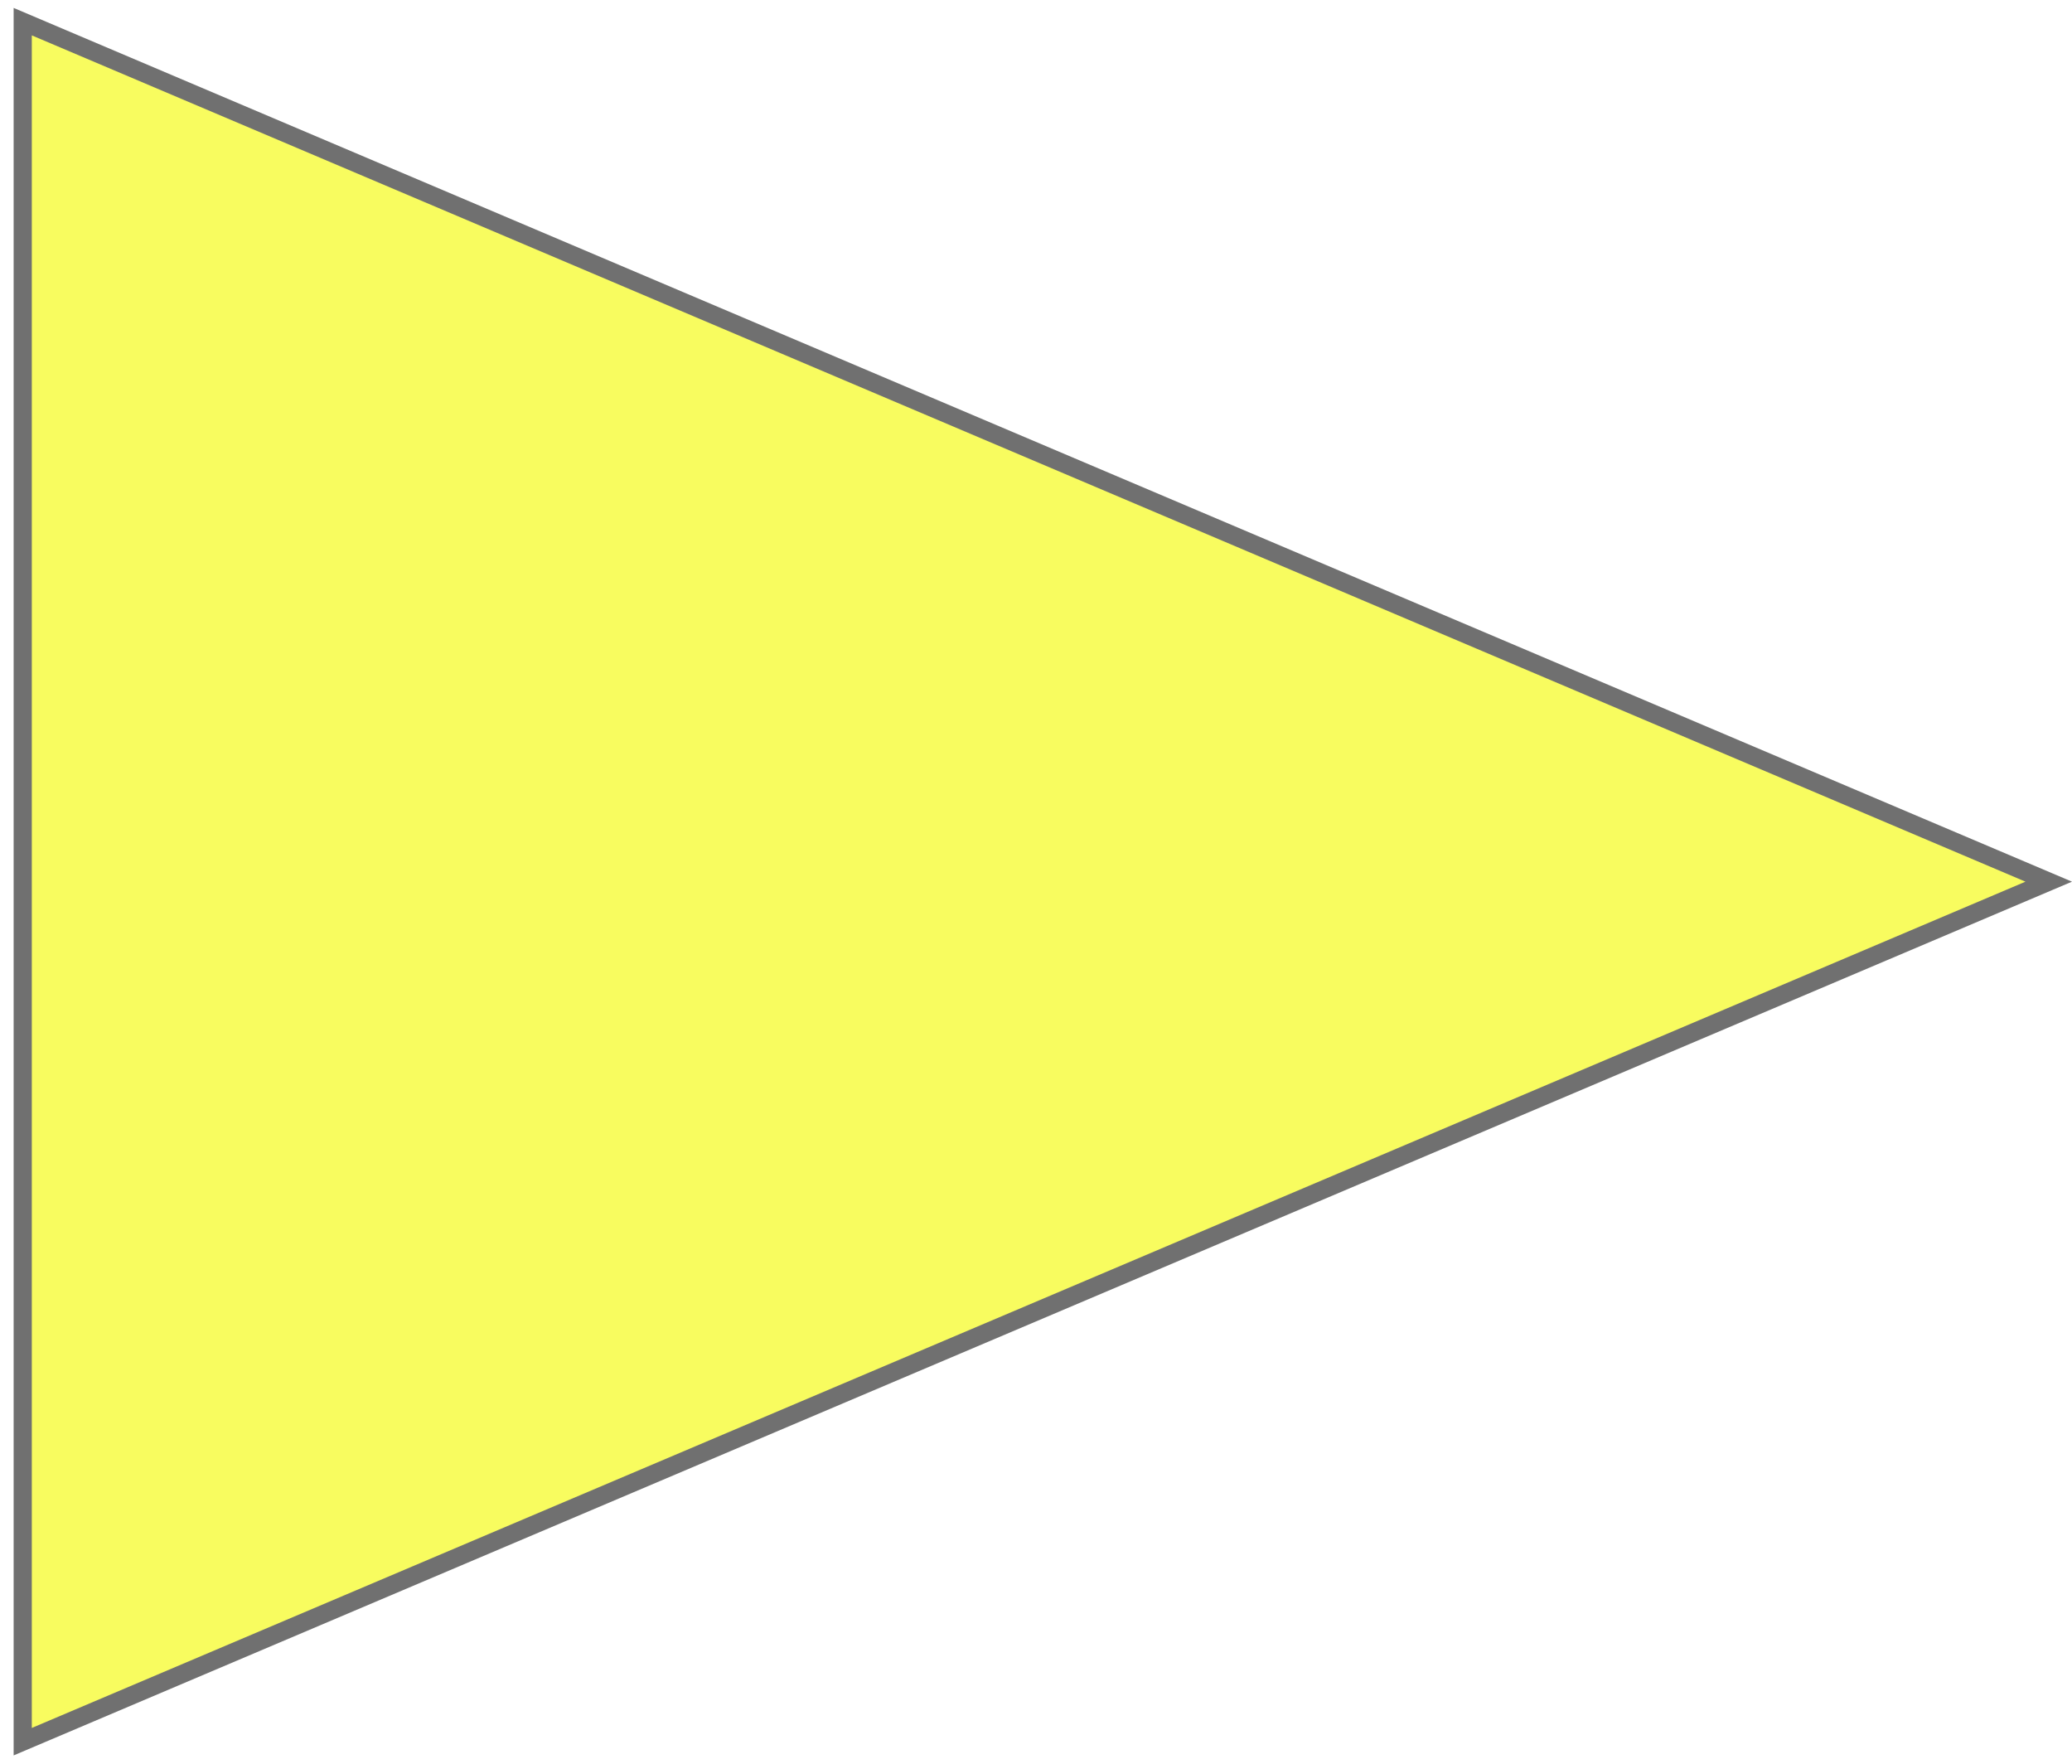
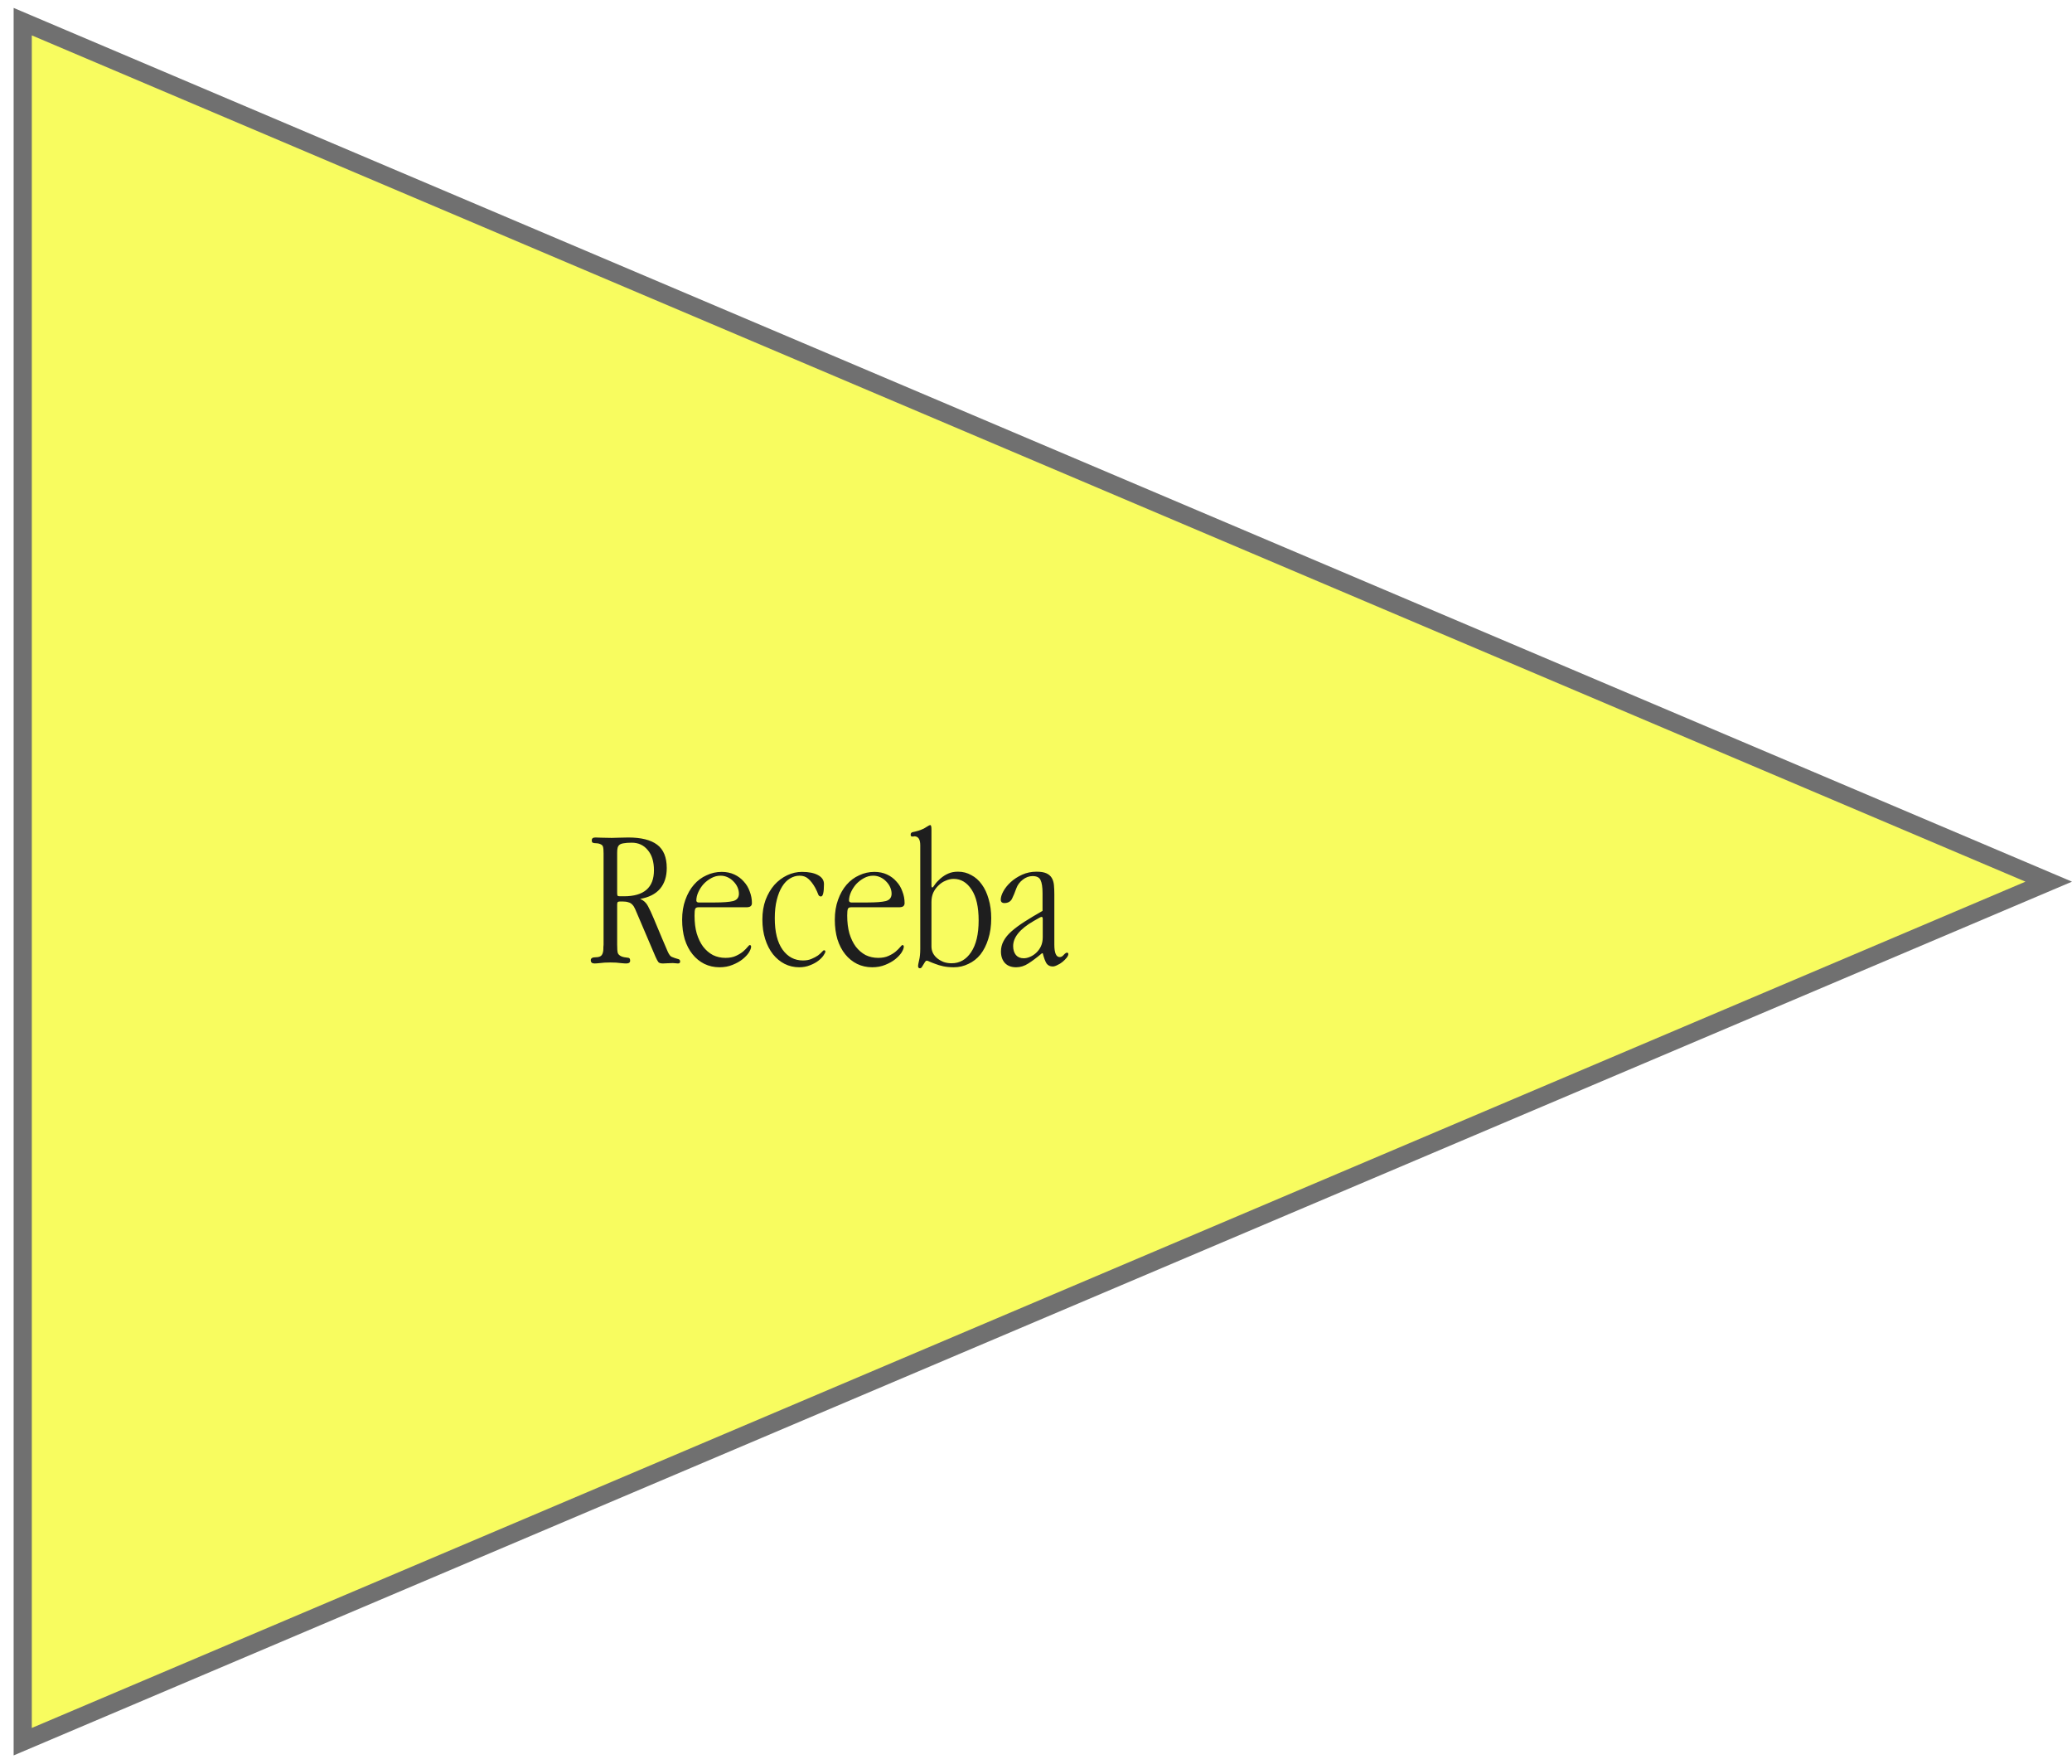
<svg xmlns="http://www.w3.org/2000/svg" width="114" height="97" viewBox="0 0 114 97" fill="none">
  <path d="M1.25 1.191L112.72 48.5L1.25 95.809L1.25 1.191Z" fill="#F8FC5F" stroke="#707070" />
+   <path d="M34.33 49.304C35.43 49.304 35.98 48.827 35.98 47.874C35.98 47.397 35.866 47.027 35.639 46.763C35.419 46.492 35.126 46.356 34.759 46.356C34.568 46.356 34.418 46.367 34.308 46.389C34.205 46.404 34.128 46.433 34.077 46.477C34.026 46.521 33.993 46.58 33.978 46.653C33.963 46.719 33.956 46.807 33.956 46.917V49.117C33.956 49.19 33.963 49.242 33.978 49.271C34 49.293 34.044 49.304 34.11 49.304H34.33ZM35.221 49.447C35.412 49.528 35.555 49.66 35.65 49.843C35.745 50.019 35.848 50.239 35.958 50.503L36.442 51.658C36.567 51.959 36.666 52.19 36.739 52.351C36.812 52.512 36.886 52.608 36.959 52.637C37.084 52.688 37.19 52.725 37.278 52.747C37.373 52.762 37.421 52.809 37.421 52.89C37.421 52.963 37.381 53 37.3 53C37.263 53 37.219 52.996 37.168 52.989C37.124 52.982 37.073 52.978 37.014 52.978C36.897 52.978 36.794 52.982 36.706 52.989C36.618 52.996 36.541 53 36.475 53C36.35 53 36.266 52.974 36.222 52.923C36.178 52.864 36.127 52.769 36.068 52.637L35.111 50.393C35.045 50.239 34.99 50.111 34.946 50.008C34.902 49.905 34.851 49.825 34.792 49.766C34.733 49.7 34.66 49.656 34.572 49.634C34.491 49.605 34.381 49.59 34.242 49.59H34.11C34.044 49.59 34 49.605 33.978 49.634C33.963 49.656 33.956 49.704 33.956 49.777V51.966C33.956 52.186 33.967 52.336 33.989 52.417C34.011 52.49 34.073 52.553 34.176 52.604C34.242 52.633 34.304 52.652 34.363 52.659C34.422 52.666 34.473 52.674 34.517 52.681C34.568 52.681 34.605 52.692 34.627 52.714C34.656 52.736 34.671 52.78 34.671 52.846C34.671 52.949 34.598 53 34.451 53C34.392 53 34.29 52.993 34.143 52.978C34.004 52.956 33.817 52.945 33.582 52.945C33.347 52.945 33.157 52.956 33.01 52.978C32.871 52.993 32.772 53 32.713 53C32.574 53 32.504 52.941 32.504 52.824C32.504 52.714 32.592 52.659 32.768 52.659C32.937 52.659 33.05 52.619 33.109 52.538C33.168 52.45 33.197 52.333 33.197 52.186C33.197 52.171 33.197 52.146 33.197 52.109C33.204 52.072 33.208 52.025 33.208 51.966V46.928C33.208 46.759 33.197 46.642 33.175 46.576C33.16 46.51 33.102 46.459 32.999 46.422C32.94 46.4 32.885 46.389 32.834 46.389C32.783 46.389 32.735 46.385 32.691 46.378C32.654 46.371 32.621 46.36 32.592 46.345C32.57 46.323 32.559 46.283 32.559 46.224C32.559 46.121 32.625 46.07 32.757 46.07C32.83 46.07 32.94 46.074 33.087 46.081C33.241 46.088 33.432 46.092 33.659 46.092C33.784 46.092 33.919 46.088 34.066 46.081C34.213 46.074 34.381 46.07 34.572 46.07C35.276 46.07 35.804 46.202 36.156 46.466C36.508 46.73 36.684 47.159 36.684 47.753C36.684 48.222 36.559 48.604 36.31 48.897C36.061 49.183 35.698 49.366 35.221 49.447ZM39.335 49.645C39.789 49.645 40.123 49.619 40.336 49.568C40.548 49.509 40.655 49.374 40.655 49.161C40.655 49.044 40.629 48.926 40.578 48.809C40.526 48.692 40.453 48.585 40.358 48.49C40.27 48.395 40.163 48.318 40.039 48.259C39.914 48.2 39.782 48.171 39.643 48.171C39.467 48.171 39.298 48.215 39.137 48.303C38.975 48.391 38.832 48.501 38.708 48.633C38.59 48.765 38.495 48.912 38.422 49.073C38.348 49.234 38.312 49.392 38.312 49.546C38.312 49.568 38.323 49.59 38.345 49.612C38.367 49.634 38.396 49.645 38.433 49.645H39.335ZM41.04 49.909H38.422C38.326 49.909 38.268 49.942 38.246 50.008C38.224 50.067 38.213 50.188 38.213 50.371C38.213 50.738 38.253 51.064 38.334 51.35C38.422 51.636 38.539 51.878 38.686 52.076C38.84 52.274 39.019 52.428 39.225 52.538C39.437 52.641 39.668 52.692 39.918 52.692C40.145 52.692 40.336 52.655 40.49 52.582C40.651 52.509 40.783 52.428 40.886 52.34C40.988 52.252 41.069 52.171 41.128 52.098C41.186 52.025 41.227 51.988 41.249 51.988C41.3 51.988 41.326 52.017 41.326 52.076C41.326 52.157 41.285 52.263 41.205 52.395C41.124 52.52 41.007 52.644 40.853 52.769C40.706 52.886 40.523 52.989 40.303 53.077C40.09 53.165 39.852 53.209 39.588 53.209C39.287 53.209 39.008 53.147 38.752 53.022C38.502 52.897 38.286 52.721 38.103 52.494C37.919 52.267 37.776 51.992 37.674 51.669C37.578 51.346 37.531 50.987 37.531 50.591C37.531 50.188 37.589 49.825 37.707 49.502C37.824 49.172 37.982 48.893 38.18 48.666C38.378 48.439 38.609 48.266 38.873 48.149C39.137 48.024 39.415 47.962 39.709 47.962C39.965 47.962 40.196 48.01 40.402 48.105C40.607 48.2 40.779 48.329 40.919 48.49C41.065 48.644 41.175 48.827 41.249 49.04C41.329 49.245 41.37 49.458 41.37 49.678C41.37 49.759 41.344 49.817 41.293 49.854C41.249 49.891 41.164 49.909 41.04 49.909ZM44.124 47.962C44.498 47.962 44.791 48.021 45.004 48.138C45.224 48.255 45.334 48.42 45.334 48.633C45.334 49.088 45.279 49.315 45.169 49.315C45.095 49.315 45.044 49.275 45.015 49.194C44.985 49.106 44.93 48.985 44.85 48.831C44.725 48.611 44.597 48.446 44.465 48.336C44.34 48.226 44.182 48.171 43.992 48.171C43.808 48.171 43.632 48.222 43.464 48.325C43.302 48.42 43.159 48.567 43.035 48.765C42.91 48.963 42.811 49.209 42.738 49.502C42.664 49.795 42.628 50.133 42.628 50.514C42.628 51.262 42.771 51.838 43.057 52.241C43.343 52.637 43.717 52.835 44.179 52.835C44.362 52.835 44.52 52.806 44.652 52.747C44.791 52.688 44.908 52.626 45.004 52.56C45.099 52.487 45.172 52.421 45.224 52.362C45.275 52.303 45.312 52.274 45.334 52.274C45.385 52.274 45.411 52.296 45.411 52.34C45.411 52.391 45.374 52.468 45.301 52.571C45.235 52.666 45.139 52.762 45.015 52.857C44.89 52.952 44.74 53.033 44.564 53.099C44.388 53.172 44.19 53.209 43.97 53.209C43.684 53.209 43.416 53.147 43.167 53.022C42.925 52.897 42.712 52.721 42.529 52.494C42.345 52.259 42.202 51.981 42.1 51.658C41.997 51.335 41.946 50.976 41.946 50.58C41.946 50.184 42.004 49.825 42.122 49.502C42.246 49.179 42.408 48.904 42.606 48.677C42.811 48.45 43.046 48.274 43.31 48.149C43.574 48.024 43.845 47.962 44.124 47.962ZM47.735 49.645C48.19 49.645 48.523 49.619 48.736 49.568C48.949 49.509 49.055 49.374 49.055 49.161C49.055 49.044 49.029 48.926 48.978 48.809C48.927 48.692 48.853 48.585 48.758 48.49C48.67 48.395 48.564 48.318 48.439 48.259C48.314 48.2 48.182 48.171 48.043 48.171C47.867 48.171 47.698 48.215 47.537 48.303C47.376 48.391 47.233 48.501 47.108 48.633C46.991 48.765 46.895 48.912 46.822 49.073C46.749 49.234 46.712 49.392 46.712 49.546C46.712 49.568 46.723 49.59 46.745 49.612C46.767 49.634 46.796 49.645 46.833 49.645H47.735ZM49.44 49.909H46.822C46.727 49.909 46.668 49.942 46.646 50.008C46.624 50.067 46.613 50.188 46.613 50.371C46.613 50.738 46.653 51.064 46.734 51.35C46.822 51.636 46.939 51.878 47.086 52.076C47.24 52.274 47.42 52.428 47.625 52.538C47.838 52.641 48.069 52.692 48.318 52.692C48.545 52.692 48.736 52.655 48.89 52.582C49.051 52.509 49.183 52.428 49.286 52.34C49.389 52.252 49.469 52.171 49.528 52.098C49.587 52.025 49.627 51.988 49.649 51.988C49.7 51.988 49.726 52.017 49.726 52.076C49.726 52.157 49.686 52.263 49.605 52.395C49.524 52.52 49.407 52.644 49.253 52.769C49.106 52.886 48.923 52.989 48.703 53.077C48.49 53.165 48.252 53.209 47.988 53.209C47.687 53.209 47.409 53.147 47.152 53.022C46.903 52.897 46.686 52.721 46.503 52.494C46.32 52.267 46.177 51.992 46.074 51.669C45.979 51.346 45.931 50.987 45.931 50.591C45.931 50.188 45.99 49.825 46.107 49.502C46.224 49.172 46.382 48.893 46.58 48.666C46.778 48.439 47.009 48.266 47.273 48.149C47.537 48.024 47.816 47.962 48.109 47.962C48.366 47.962 48.597 48.01 48.802 48.105C49.007 48.2 49.18 48.329 49.319 48.49C49.466 48.644 49.576 48.827 49.649 49.04C49.73 49.245 49.77 49.458 49.77 49.678C49.77 49.759 49.744 49.817 49.693 49.854C49.649 49.891 49.565 49.909 49.44 49.909ZM51.248 45.63V48.699C51.248 48.78 51.263 48.82 51.292 48.82C51.321 48.82 51.365 48.772 51.424 48.677C51.49 48.574 51.593 48.461 51.732 48.336C51.886 48.204 52.036 48.109 52.183 48.05C52.33 47.984 52.506 47.951 52.711 47.951C52.975 47.951 53.217 48.013 53.437 48.138C53.664 48.255 53.859 48.428 54.02 48.655C54.181 48.875 54.306 49.143 54.394 49.458C54.489 49.773 54.537 50.125 54.537 50.514C54.537 50.939 54.482 51.321 54.372 51.658C54.269 51.988 54.126 52.27 53.943 52.505C53.76 52.732 53.54 52.905 53.283 53.022C53.034 53.147 52.766 53.209 52.48 53.209C52.267 53.209 52.073 53.191 51.897 53.154C51.728 53.117 51.582 53.073 51.457 53.022C51.332 52.978 51.23 52.938 51.149 52.901C51.076 52.864 51.024 52.846 50.995 52.846C50.958 52.846 50.925 52.868 50.896 52.912C50.867 52.956 50.837 53.004 50.808 53.055C50.779 53.106 50.749 53.154 50.72 53.198C50.691 53.242 50.654 53.264 50.61 53.264C50.544 53.264 50.511 53.22 50.511 53.132C50.511 53.095 50.529 52.996 50.566 52.835C50.61 52.666 50.632 52.454 50.632 52.197V46.499C50.632 46.169 50.522 46.004 50.302 46.004C50.295 46.004 50.28 46.008 50.258 46.015C50.243 46.015 50.218 46.015 50.181 46.015C50.13 46.015 50.104 45.982 50.104 45.916C50.104 45.835 50.144 45.788 50.225 45.773C50.306 45.758 50.408 45.733 50.533 45.696C50.716 45.637 50.859 45.571 50.962 45.498C51.072 45.425 51.145 45.388 51.182 45.388C51.226 45.388 51.248 45.469 51.248 45.63ZM51.248 52.065C51.248 52.197 51.277 52.322 51.336 52.439C51.395 52.549 51.475 52.644 51.578 52.725C51.681 52.806 51.798 52.872 51.93 52.923C52.062 52.967 52.205 52.989 52.359 52.989C52.799 52.989 53.155 52.787 53.426 52.384C53.705 51.973 53.844 51.39 53.844 50.635C53.844 49.894 53.716 49.33 53.459 48.941C53.202 48.545 52.872 48.347 52.469 48.347C52.322 48.347 52.176 48.38 52.029 48.446C51.882 48.505 51.75 48.593 51.633 48.71C51.516 48.82 51.42 48.952 51.347 49.106C51.281 49.26 51.248 49.429 51.248 49.612V52.065ZM58.009 49.205V51.966C58.009 52.421 58.108 52.648 58.306 52.648C58.386 52.648 58.46 52.608 58.526 52.527C58.599 52.446 58.658 52.406 58.702 52.406C58.753 52.406 58.779 52.432 58.779 52.483C58.779 52.542 58.746 52.611 58.68 52.692C58.621 52.765 58.548 52.839 58.46 52.912C58.372 52.985 58.276 53.044 58.174 53.088C58.078 53.139 57.994 53.165 57.921 53.165C57.774 53.165 57.66 53.11 57.58 53C57.507 52.883 57.437 52.696 57.371 52.439H57.327C57.048 52.674 56.799 52.861 56.579 53C56.366 53.139 56.142 53.209 55.908 53.209C55.644 53.209 55.438 53.132 55.292 52.978C55.145 52.817 55.072 52.604 55.072 52.34C55.072 52.135 55.12 51.944 55.215 51.768C55.31 51.585 55.453 51.409 55.644 51.24C55.842 51.064 56.084 50.884 56.37 50.701C56.656 50.518 56.986 50.32 57.36 50.107V49.139C57.36 48.802 57.323 48.56 57.25 48.413C57.184 48.266 57.037 48.193 56.81 48.193C56.619 48.193 56.44 48.259 56.271 48.391C56.102 48.523 55.985 48.681 55.919 48.864C55.838 49.091 55.758 49.286 55.677 49.447C55.596 49.601 55.453 49.678 55.248 49.678C55.197 49.678 55.153 49.663 55.116 49.634C55.079 49.597 55.061 49.55 55.061 49.491C55.061 49.359 55.108 49.205 55.204 49.029C55.299 48.853 55.435 48.684 55.611 48.523C55.787 48.362 55.996 48.226 56.238 48.116C56.48 48.006 56.744 47.951 57.03 47.951C57.257 47.951 57.437 47.98 57.569 48.039C57.701 48.098 57.8 48.182 57.866 48.292C57.932 48.402 57.972 48.534 57.987 48.688C58.002 48.842 58.009 49.014 58.009 49.205ZM57.371 50.547C57.371 50.474 57.349 50.437 57.305 50.437C57.283 50.437 57.246 50.452 57.195 50.481L56.865 50.668C56.117 51.101 55.743 51.559 55.743 52.043C55.743 52.248 55.794 52.413 55.897 52.538C55.999 52.655 56.142 52.714 56.326 52.714C56.436 52.714 56.55 52.688 56.667 52.637C56.791 52.586 56.905 52.512 57.008 52.417C57.118 52.314 57.206 52.193 57.272 52.054C57.338 51.907 57.371 51.742 57.371 51.559V50.547Z" fill="#1E1E1E" />
</svg>
